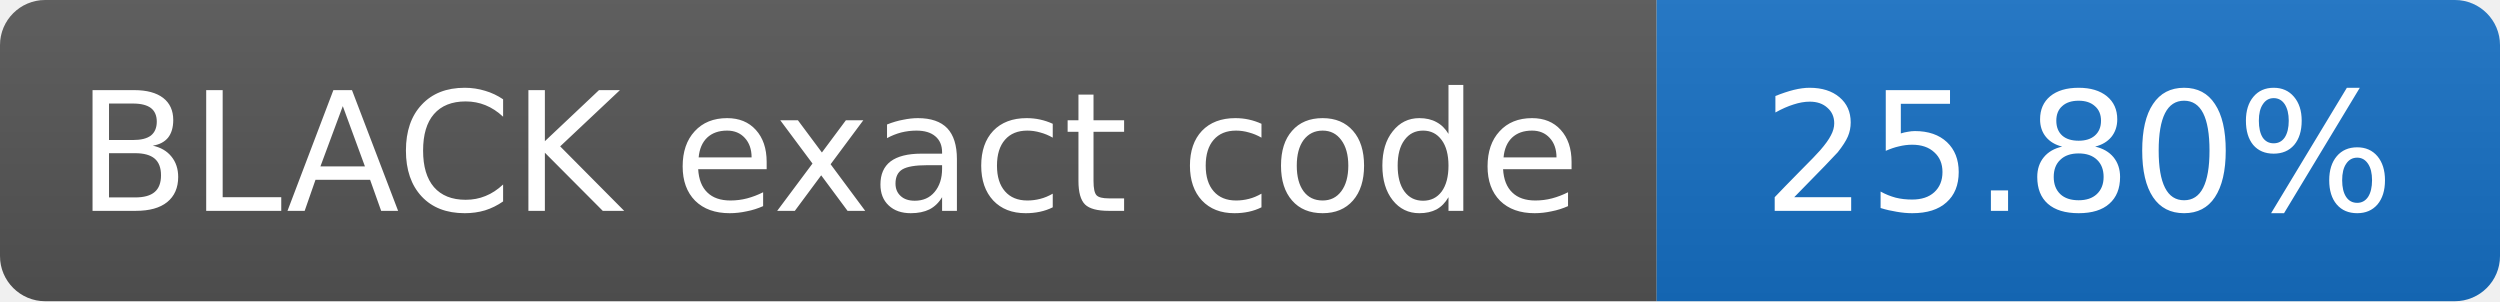
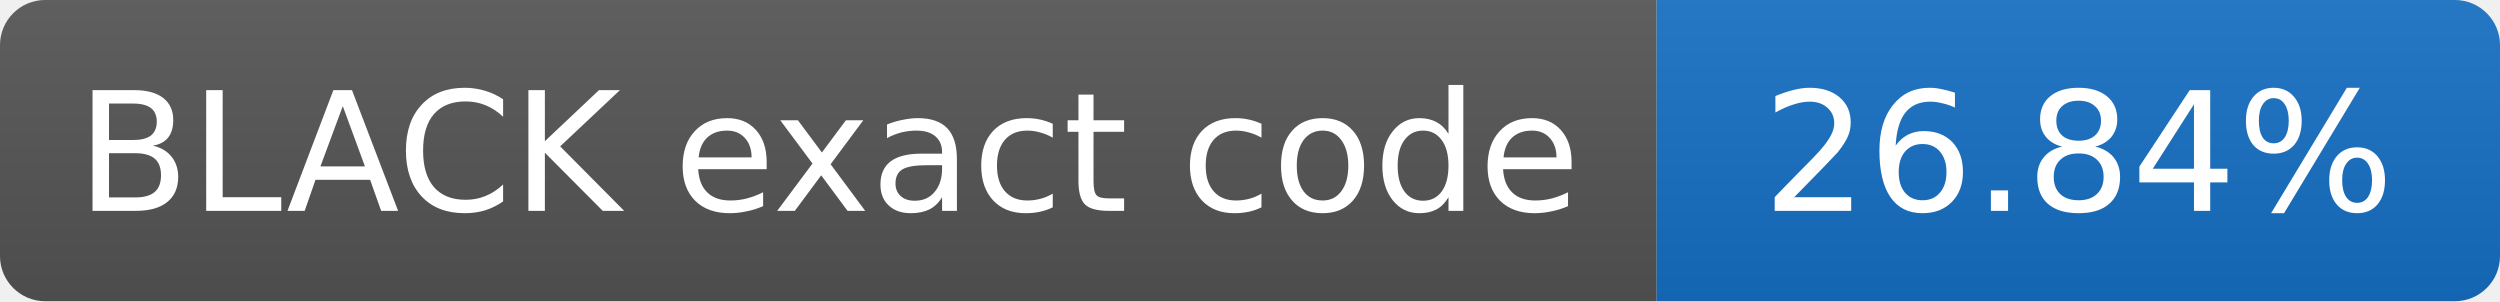
- <svg xmlns="http://www.w3.org/2000/svg" width="166" height="20" role="img" aria-label="BLACK exact code: 25.80%">
+ <svg xmlns="http://www.w3.org/2000/svg" width="166" height="20" role="img" aria-label="BLACK exact code: 26.84%">
  <linearGradient id="g" x2="0" y2="100%">
    <stop offset="0" stop-color="#bbb" stop-opacity=".1" />
    <stop offset="1" stop-opacity=".1" />
  </linearGradient>
  <clipPath id="r">
    <rect width="100%" height="20" rx="3" />
  </clipPath>
  <g clip-path="url(#r)">
    <path fill="#555" d="M0 0h110v20H0z" />
    <path fill="#1671c5" d="M110 0h56v20H110z" />
    <rect width="100%" height="20" fill="url(#g)" />
  </g>
  <g fill="#fff" text-anchor="middle" font-family="Verdana,DejaVu Sans,sans-serif" font-size="11">
    <text x="55" y="14">BLACK exact code</text>
-     <text x="138.0" y="14">25.80%</text>
+     <text x="138.0" y="14">26.84%</text>
  </g>
</svg>
